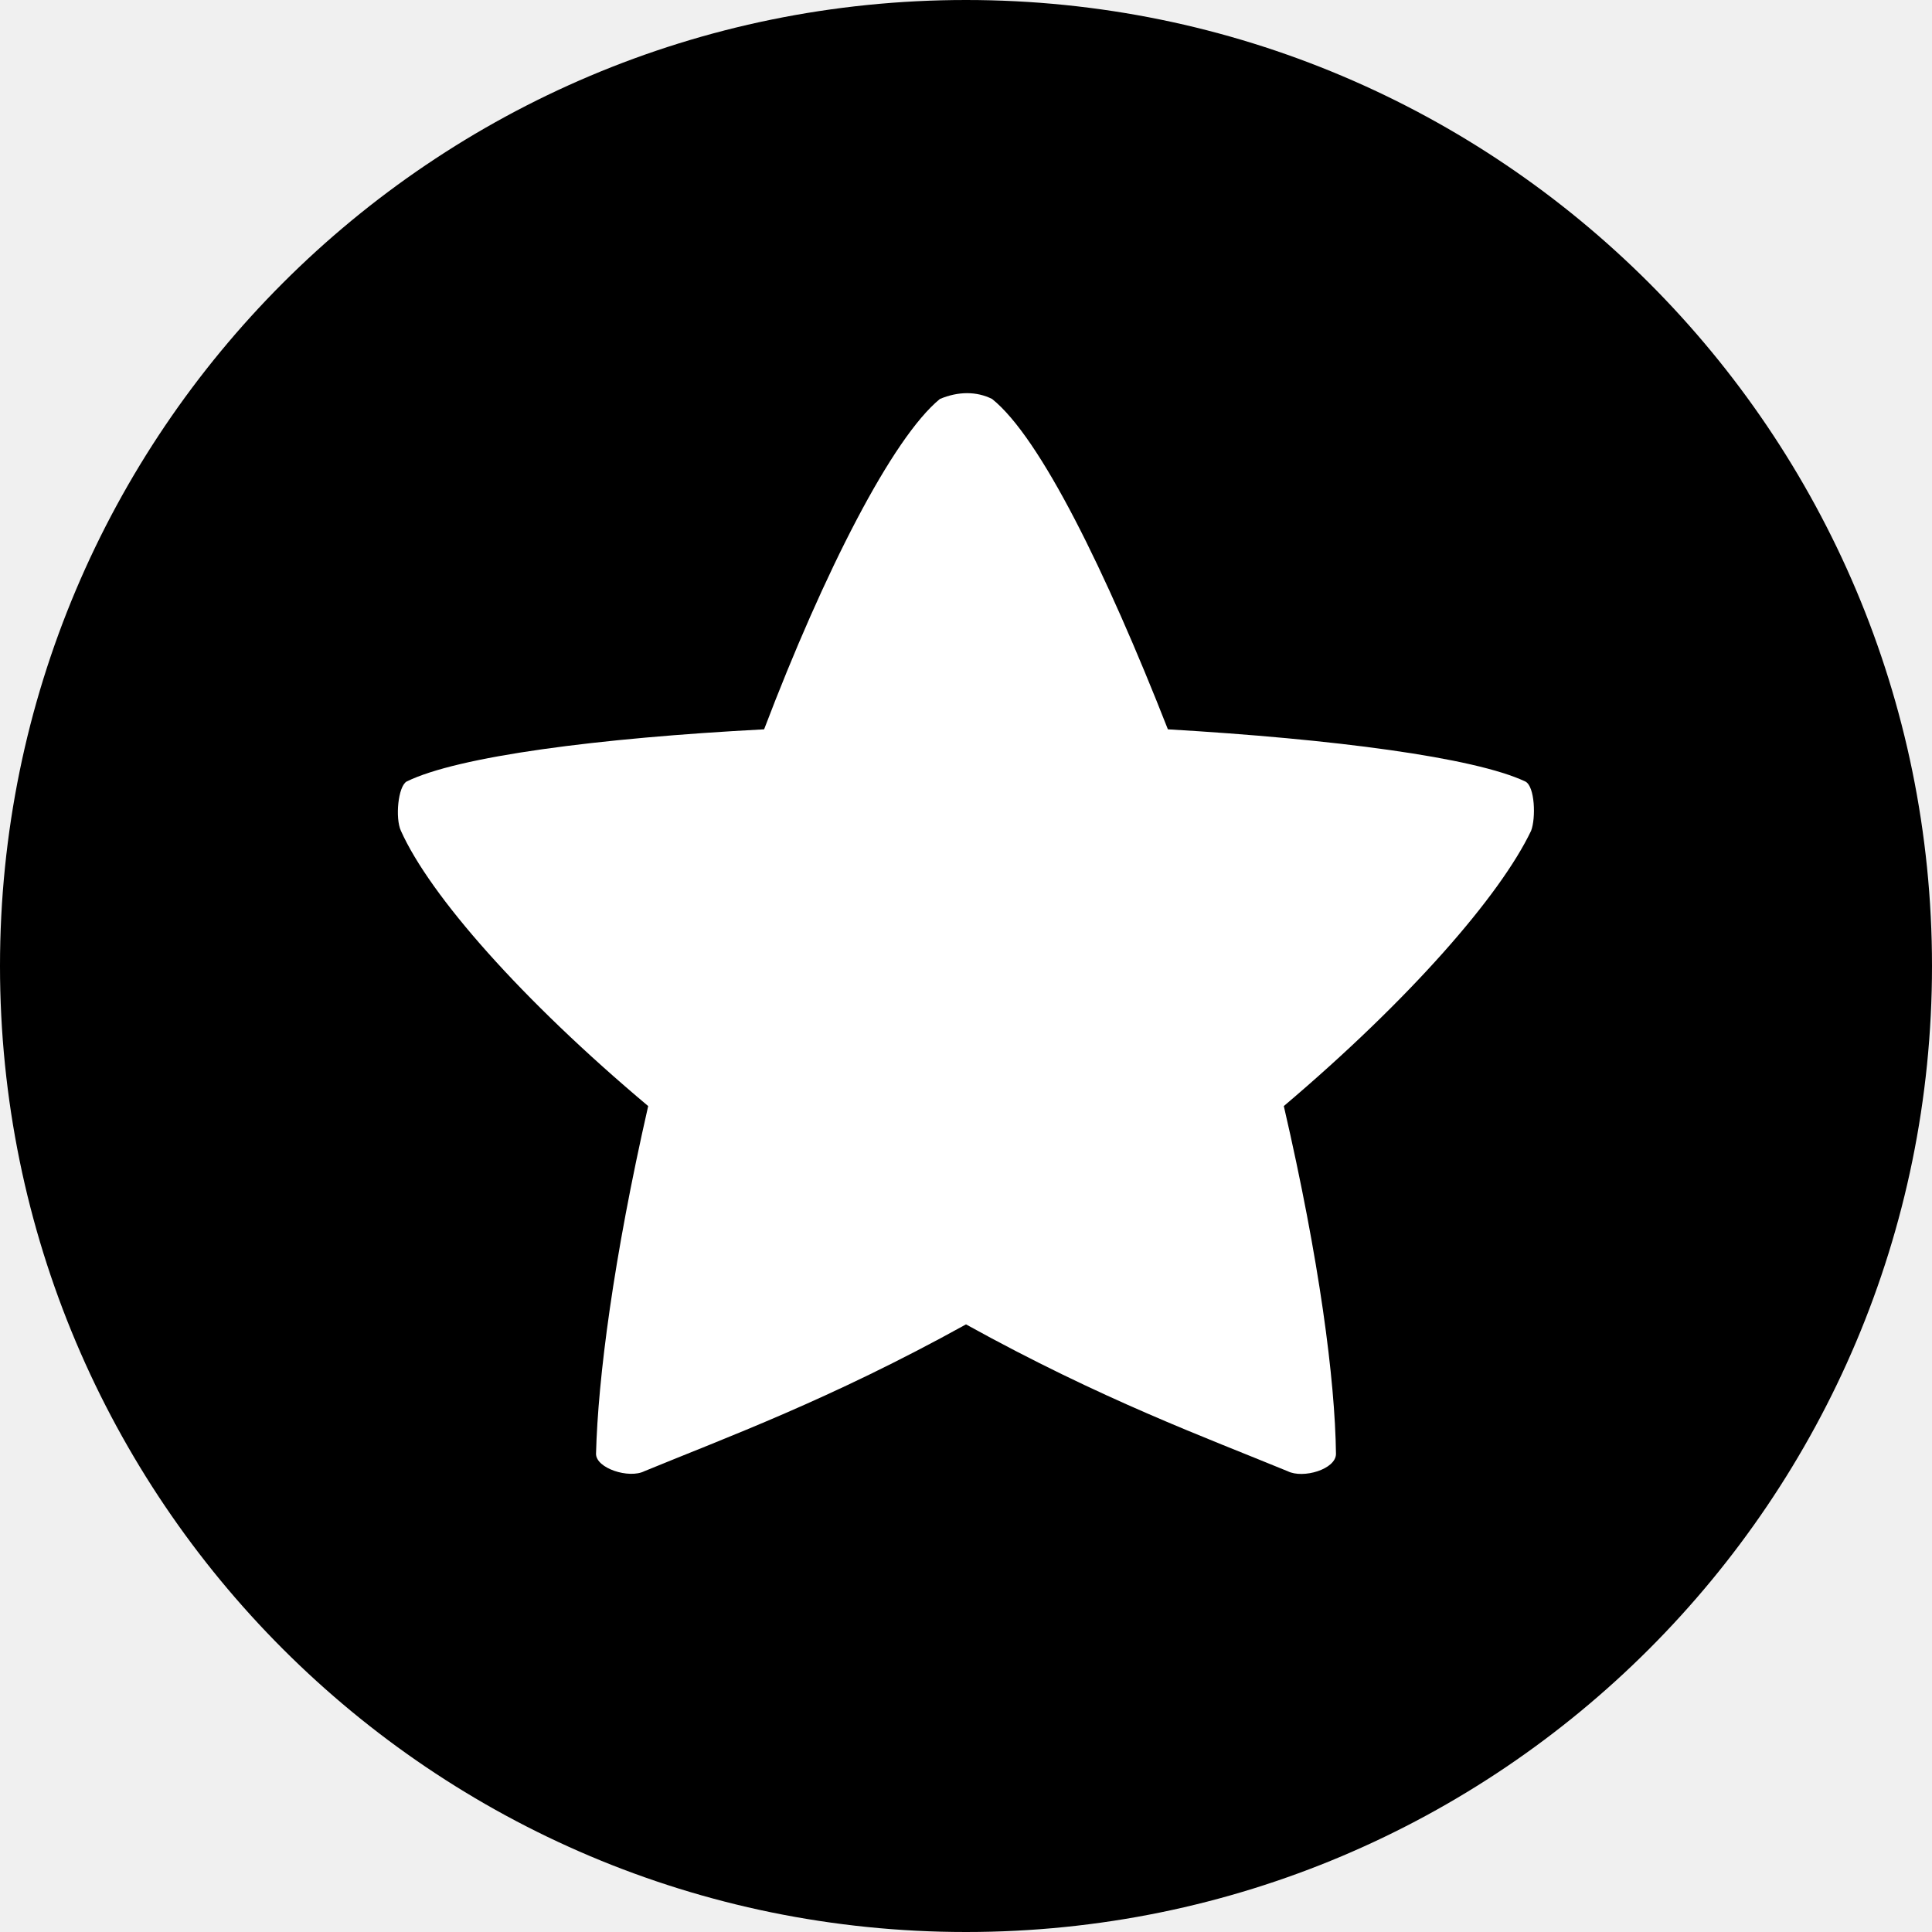
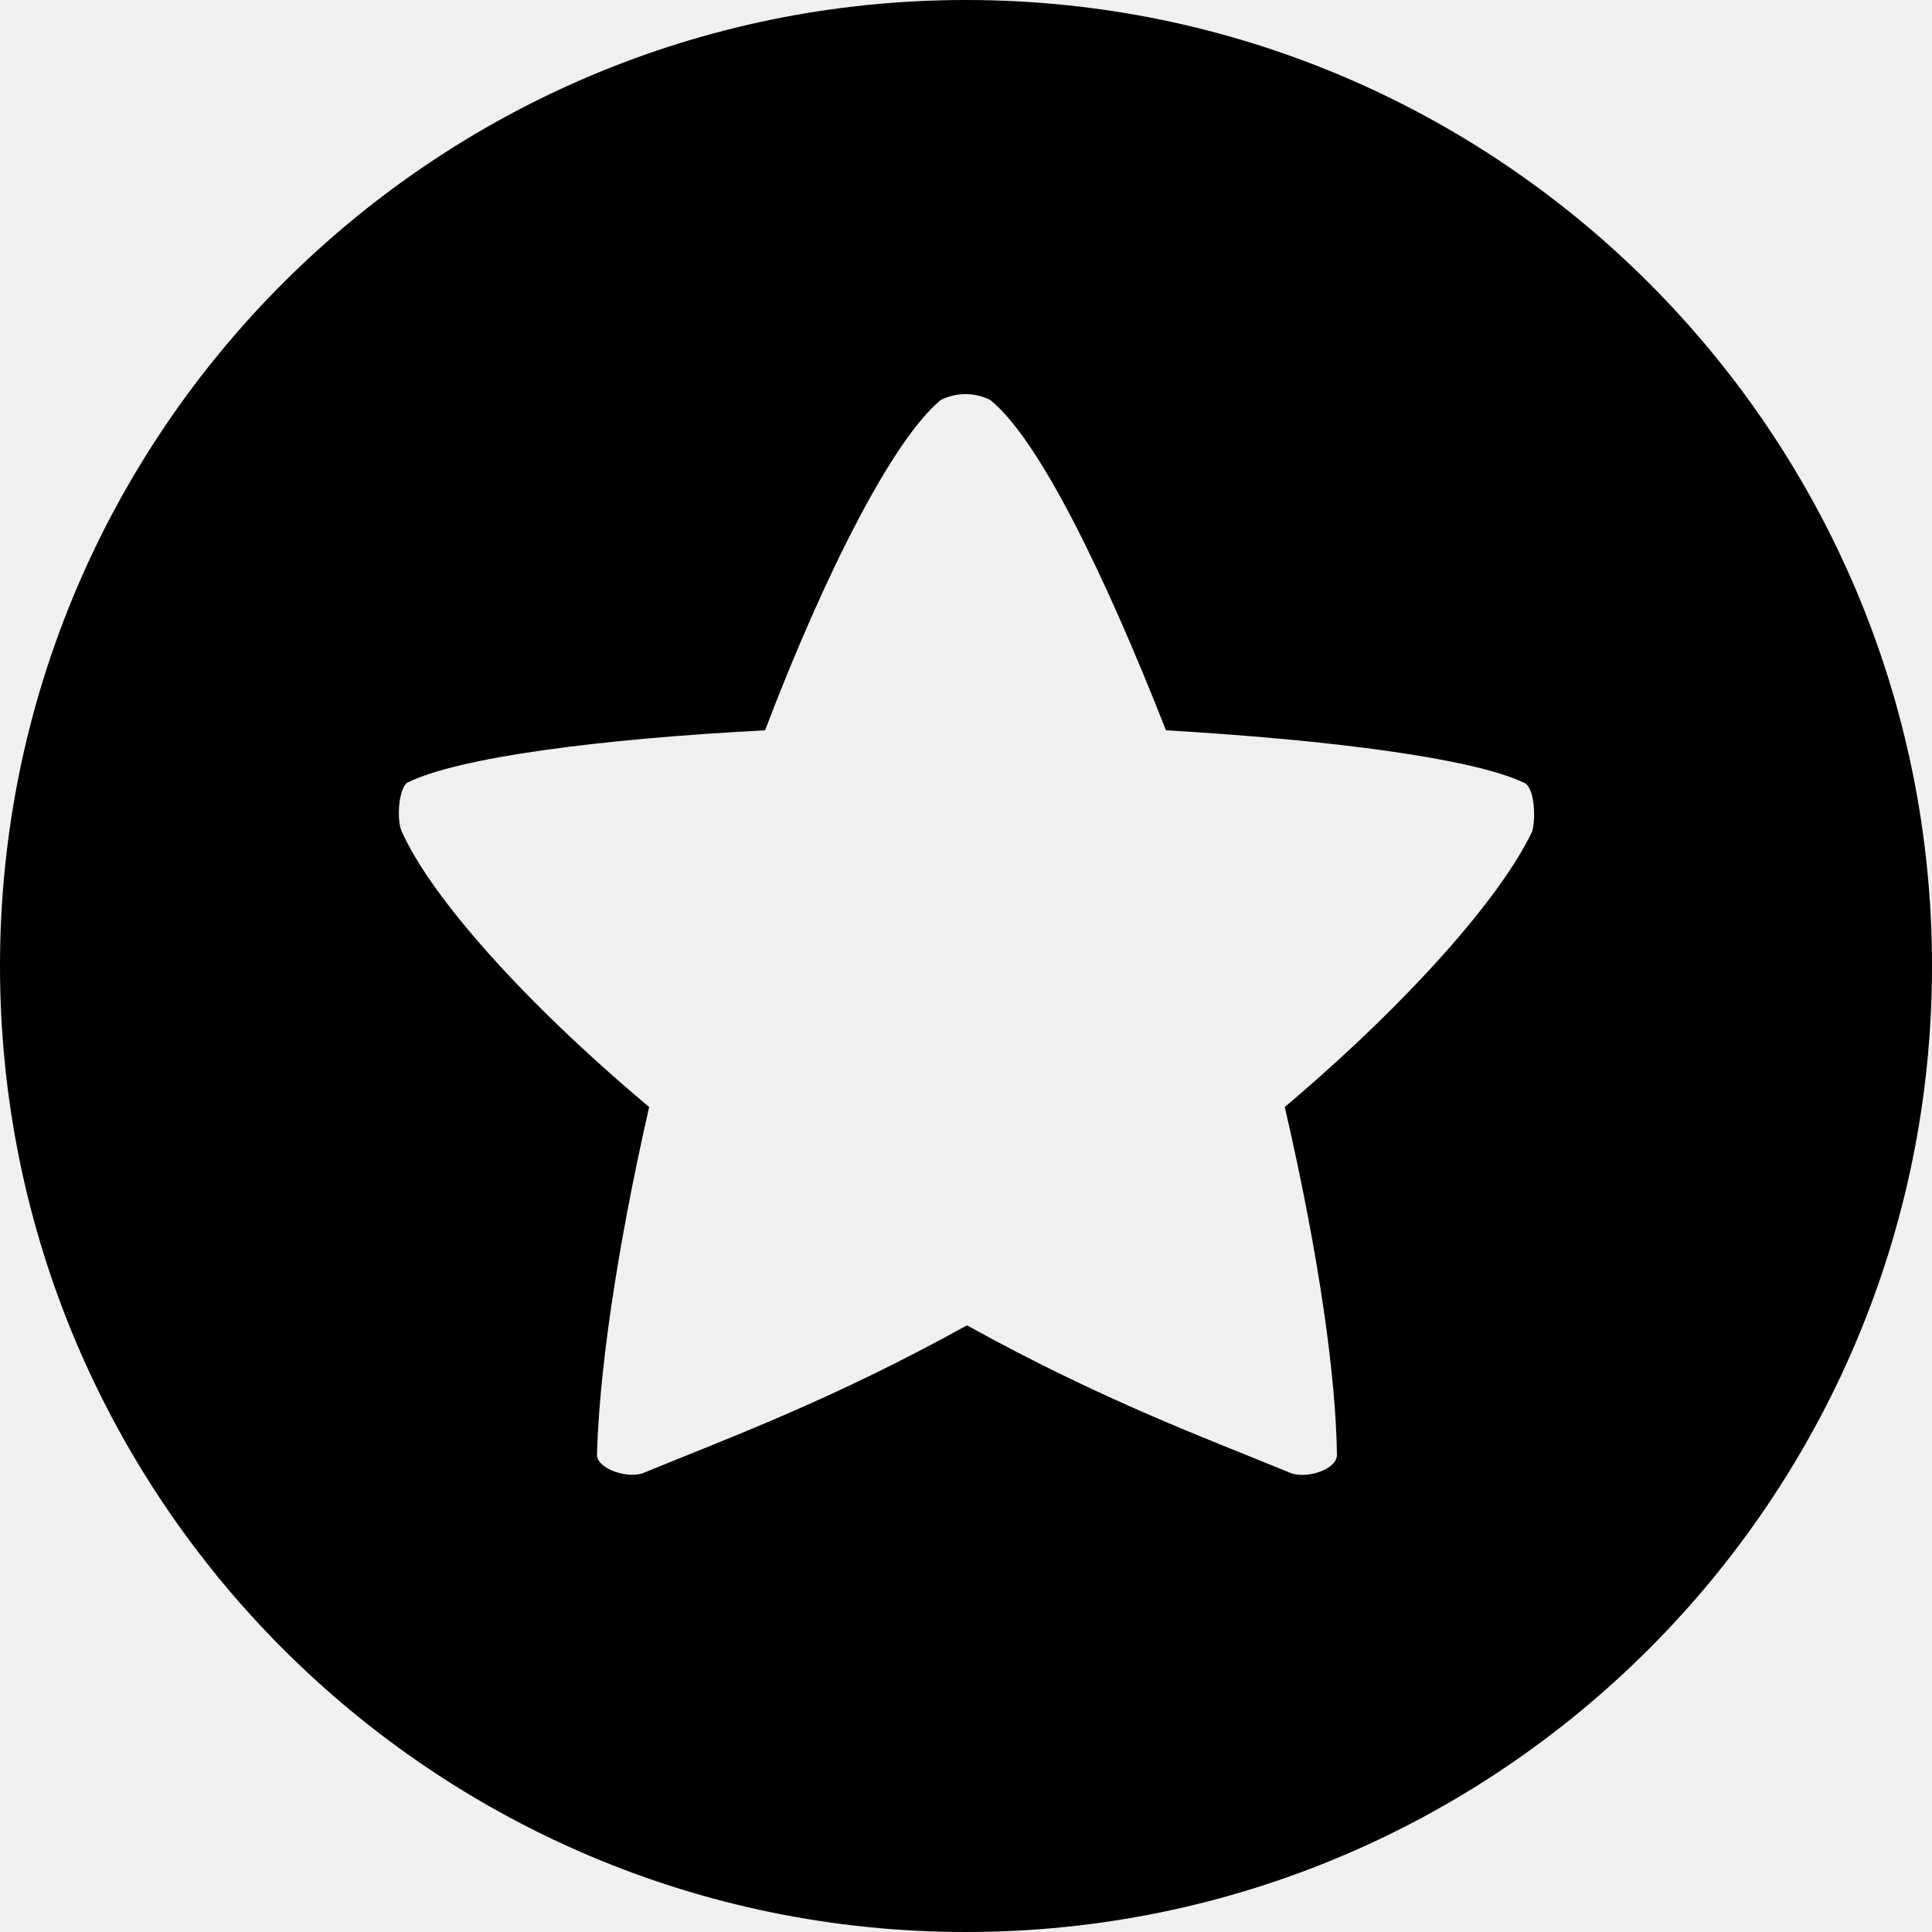
<svg xmlns="http://www.w3.org/2000/svg" version="1.1" id="图层_1" x="0px" y="0px" viewBox="0 0 200 200" style="enable-background:new 0 0 200 200;" xml:space="preserve">
-   <circle cx="100" cy="100" r="100" />
-   <path class="st0" fill="#fff" d="M102.7,41.3c5,4,11.8,17.9,18.2,34.2c17.1,1,31.7,2.9,37,5.4c1,0.5,1.1,3.8,0.6,5.1  c-3.2,6.7-12.5,17.4-25.6,28.5c3.7,16,5.3,28.3,5.4,36c0,1.6-3.4,2.6-5,1.8c-8.5-3.5-19.2-7.4-33.3-15.2  c-14.1,7.8-24.8,11.7-33.3,15.2c-1.6,0.8-5-0.3-5-1.8c0.2-7.8,1.8-20.2,5.4-36c-13.1-11-22.6-21.8-25.6-28.5  c-0.6-1.3-0.3-4.6,0.6-5.1c5.3-2.6,19.8-4.5,37-5.4c6.2-16.3,13.3-30.2,18.2-34.2C99.2,40.5,101.1,40.5,102.7,41.3z" />
+   <path d="M100,0C44.8,0,0,44.8,0,100s44.8,100,100,100s100-44.8,100-100S155.2,0,100,0z M158.6,86.1c-3.2,6.7-12.5,17.4-25.6,28.5  c3.7,16,5.3,28.3,5.4,36c0,1.6-3.4,2.6-5,1.8c-8.5-3.5-19.2-7.4-33.3-15.2c-14.1,7.8-24.8,11.7-33.3,15.2c-1.6,0.8-5-0.3-5-1.8  c0.2-7.8,1.8-20.2,5.4-36c-13.1-11-22.6-21.8-25.6-28.5c-0.6-1.3-0.3-4.6,0.6-5.1c5.3-2.6,19.8-4.5,37-5.4  c6.2-16.3,13.3-30.2,18.2-34.2c1.6-0.8,3.5-0.8,5.1,0c5,4,11.8,17.9,18.2,34.2c17.1,1,31.7,2.9,37,5.4  C158.9,81.4,159,84.8,158.6,86.1z" />
</svg>
